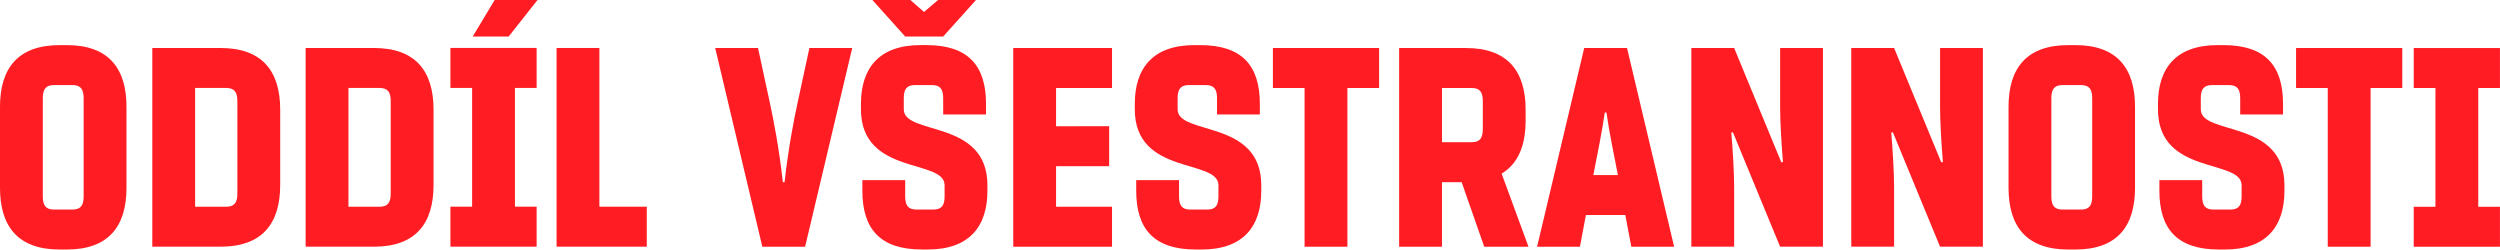
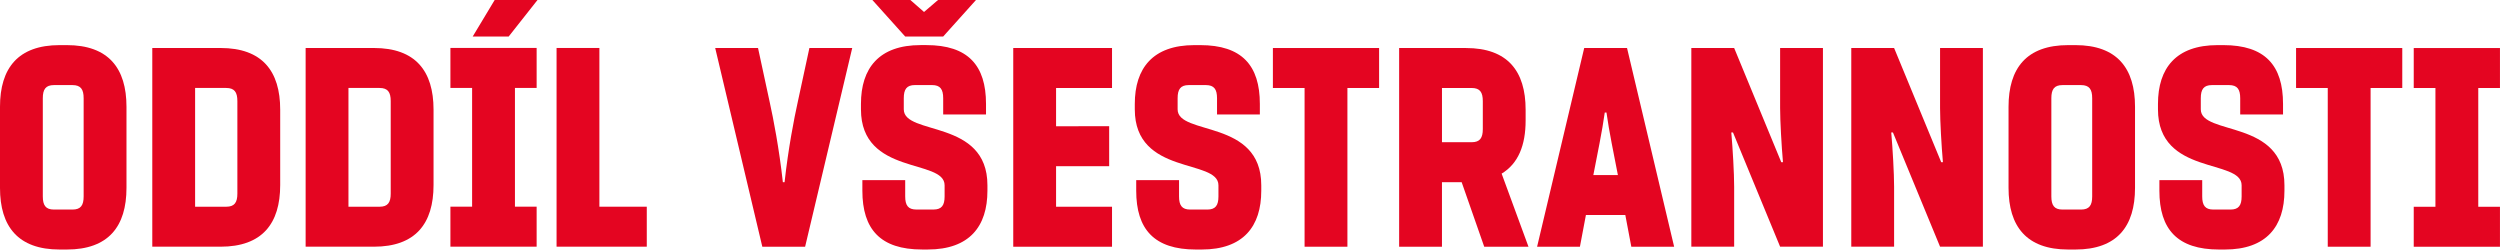
<svg xmlns="http://www.w3.org/2000/svg" width="222.42mm" height="22.2mm" version="1.1" viewBox="0 0 222.42 22.2">
  <g transform="translate(5.3756 -137.73)">
-     <g fill="#ff1d23" stroke-width=".265px" aria-label="oddíl všestrannosti">
+     <g fill="#e40521" stroke-width=".265px" aria-label="oddíl všestrannosti">
      <path d="m-5.376 147.23c0-3.429 1.6-5.486 5.309-5.486h0.635c3.708 0 5.309 2.057 5.309 5.486v7.214c0 3.429-1.6 5.486-5.309 5.486h-0.635c-3.708 0-5.309-2.057-5.309-5.486zm7.442-0.762c0-0.787-0.254-1.168-0.991-1.168h-1.651c-0.737 0-0.991 0.381-0.991 1.168v8.738c0 0.787 0.254 1.168 0.991 1.168h1.651c0.737 0 0.991-0.381 0.991-1.168z" />
      <path d="m14.244 142c3.708 0 5.309 2.057 5.309 5.486v6.706c0 3.429-1.6 5.486-5.309 5.486h-6.071v-17.678zm-2.261 3.556v10.566h2.769c0.737 0 0.991-0.381 0.991-1.168v-8.23c0-0.787-0.254-1.168-0.991-1.168z" />
      <path d="m27.887 142c3.708 0 5.309 2.057 5.309 5.486v6.706c0 3.429-1.6 5.486-5.309 5.486h-6.071v-17.678zm-2.261 3.556v10.566h2.769c0.737 0 0.991-0.381 0.991-1.168v-8.23c0-0.787-0.254-1.168-0.991-1.168z" />
      <path d="m42.444 137.73-2.565 3.251h-3.2l1.956-3.251zm-5.817 7.823h-1.93v-3.556h7.671v3.556h-1.93v10.566h1.93v3.556h-7.671v-3.556h1.93z" />
      <path d="m47.951 156.12h4.216v3.556h-8.026v-17.678h3.81z" />
      <path d="m62.446 159.68-4.191-17.678h3.81l1.041 4.826c0.33 1.499 0.838 4.115 1.168 7.112h0.152c0.33-2.997 0.838-5.613 1.168-7.112l1.041-4.826h3.81l-4.191 17.678z" />
      <path d="m75.158 140.98-2.921-3.251h3.378l1.219 1.067 1.245-1.067h3.378l-2.921 3.251zm1.499 18.948c-3.708 0-5.309-1.803-5.309-5.232v-0.94h3.81v1.448c0 0.787 0.254 1.168 0.991 1.168h1.524c0.737 0 0.991-0.381 0.991-1.168v-0.991c0-2.388-7.442-0.838-7.442-6.756v-0.483c0-3.175 1.6-5.232 5.309-5.232h0.508c3.708 0 5.309 1.803 5.309 5.232v0.94h-3.81v-1.448c0-0.787-0.254-1.168-0.991-1.168h-1.524c-0.737 0-0.991 0.381-0.991 1.168v0.991c0 2.362 7.442 0.838 7.442 6.756v0.483c0 3.175-1.6 5.232-5.309 5.232z" />
      <path d="m93.305 148.96v3.556h-4.724v3.607h4.978v3.556h-8.788v-17.678h8.788v3.556h-4.978v3.404z" />
      <path d="m101.02 159.93c-3.708 0-5.309-1.803-5.309-5.232v-0.94h3.81v1.448c0 0.787 0.254 1.168 0.991 1.168h1.524c0.737 0 0.991-0.381 0.991-1.168v-0.991c0-2.388-7.442-0.838-7.442-6.756v-0.483c0-3.175 1.6-5.232 5.309-5.232h0.508c3.708 0 5.309 1.803 5.309 5.232v0.94h-3.81v-1.448c0-0.787-0.254-1.168-0.991-1.168h-1.524c-0.737 0-0.991 0.381-0.991 1.168v0.991c0 2.362 7.442 0.838 7.442 6.756v0.483c0 3.175-1.6 5.232-5.309 5.232z" />
      <path d="m110.69 159.68v-14.122h-2.819v-3.556h9.449v3.556h-2.819v14.122z" />
      <path d="m130.61 159.68-2.388-6.502c1.473-0.889 2.134-2.515 2.134-4.724v-0.965c0-3.429-1.6-5.486-5.309-5.486h-5.944v17.678h3.81v-5.74h1.753l2.007 5.74zm-7.696-14.122h2.642c0.737 0 0.991 0.381 0.991 1.168v2.489c0 0.787-0.254 1.168-0.991 1.168h-2.642z" />
      <path d="m135.72 156.86-0.533 2.819h-3.81l4.191-17.678h3.81l4.191 17.678h-3.81l-0.533-2.819zm2.845-3.556c-0.356-1.854-0.787-3.886-1.016-5.563h-0.152c-0.229 1.676-0.66 3.708-1.016 5.563z" />
      <path d="m153.1 152.16h0.152c-0.127-1.448-0.254-3.632-0.254-4.826v-5.334h3.81v17.678h-3.81l-4.191-10.16h-0.152c0.127 1.448 0.254 3.632 0.254 4.826v5.334h-3.81v-17.678h3.81z" />
      <path d="m167.33 152.16h0.152c-0.127-1.448-0.254-3.632-0.254-4.826v-5.334h3.81v17.678h-3.81l-4.191-10.16h-0.152c0.127 1.448 0.254 3.632 0.254 4.826v5.334h-3.81v-17.678h3.81z" />
      <path d="m173.32 147.23c0-3.429 1.6-5.486 5.309-5.486h0.635c3.708 0 5.309 2.057 5.309 5.486v7.214c0 3.429-1.6 5.486-5.309 5.486h-0.635c-3.708 0-5.309-2.057-5.309-5.486zm7.442-0.762c0-0.787-0.254-1.168-0.991-1.168h-1.651c-0.737 0-0.991 0.381-0.991 1.168v8.738c0 0.787 0.254 1.168 0.991 1.168h1.651c0.737 0 0.991-0.381 0.991-1.168z" />
      <path d="m192.05 159.93c-3.708 0-5.309-1.803-5.309-5.232v-0.94h3.81v1.448c0 0.787 0.254 1.168 0.991 1.168h1.524c0.737 0 0.991-0.381 0.991-1.168v-0.991c0-2.388-7.442-0.838-7.442-6.756v-0.483c0-3.175 1.6-5.232 5.309-5.232h0.508c3.708 0 5.309 1.803 5.309 5.232v0.94h-3.81v-1.448c0-0.787-0.254-1.168-0.991-1.168h-1.524c-0.737 0-0.991 0.381-0.991 1.168v0.991c0 2.362 7.442 0.838 7.442 6.756v0.483c0 3.175-1.6 5.232-5.309 5.232z" />
      <path d="m201.72 159.68v-14.122h-2.819v-3.556h9.449v3.556h-2.819v14.122z" />
      <path d="m211.3 145.56h-1.93v-3.556h7.671v3.556h-1.93v10.566h1.93v3.556h-7.671v-3.556h1.93z" />
    </g>
  </g>
</svg>
